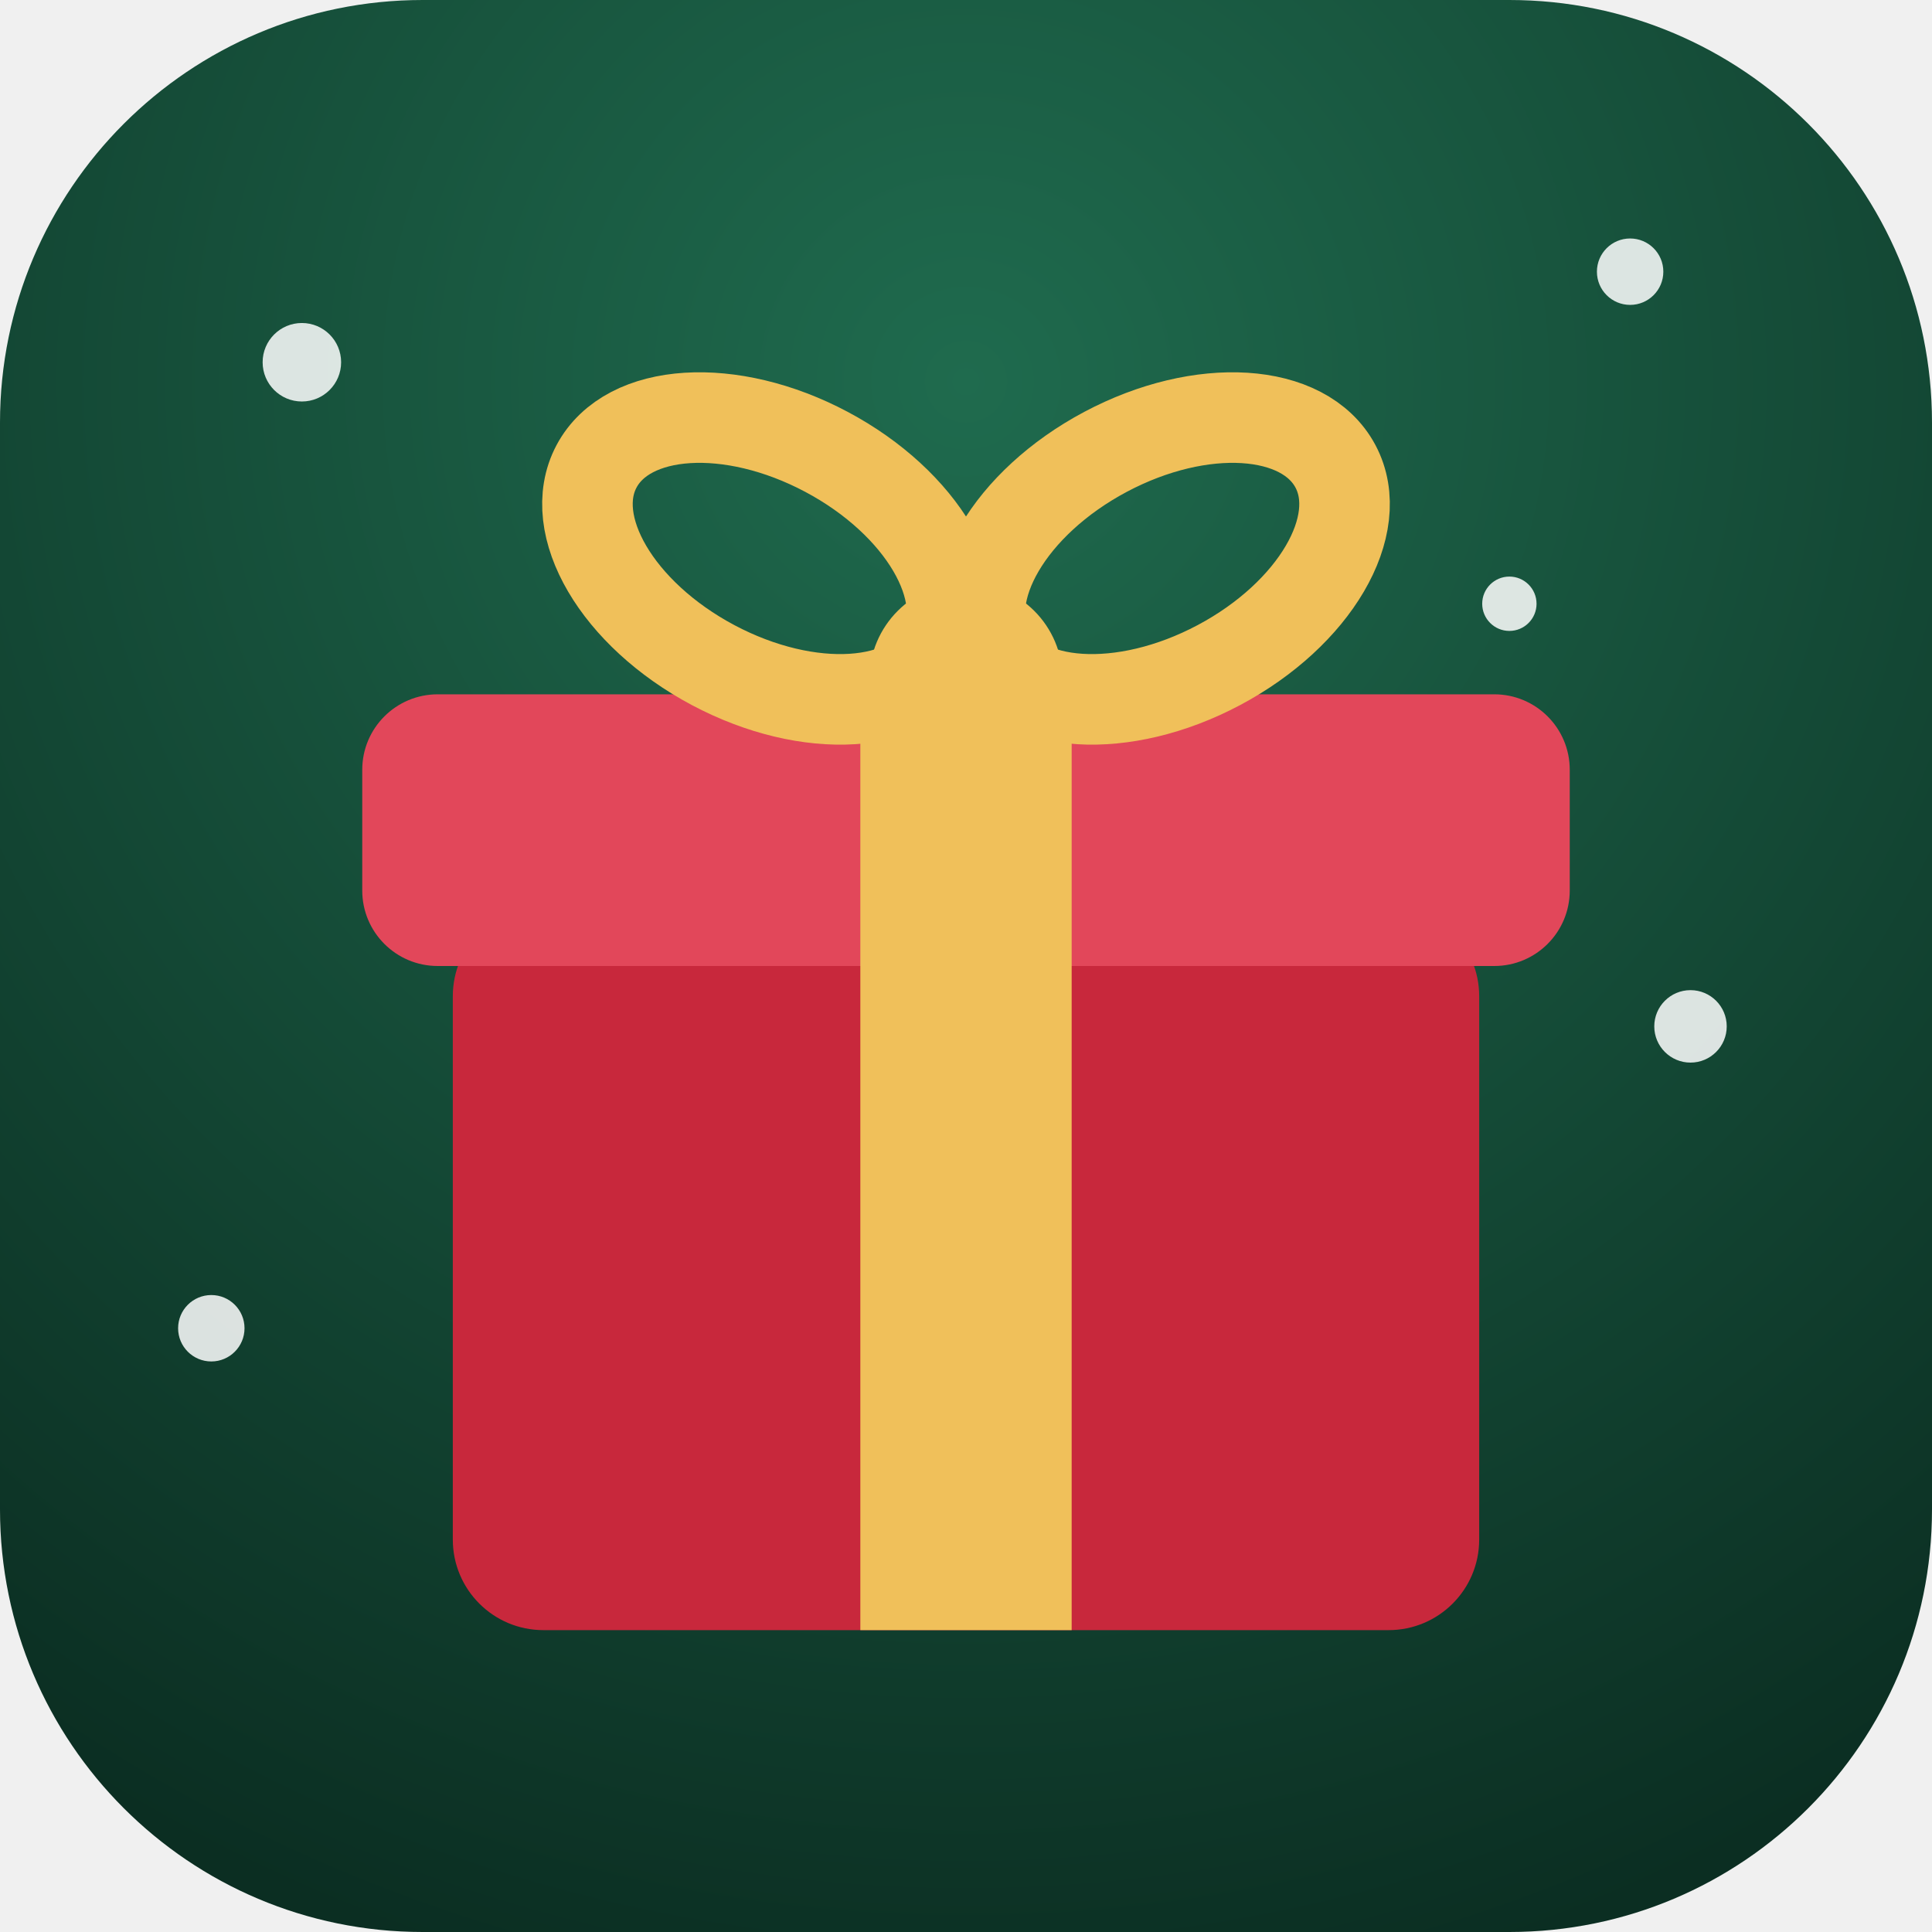
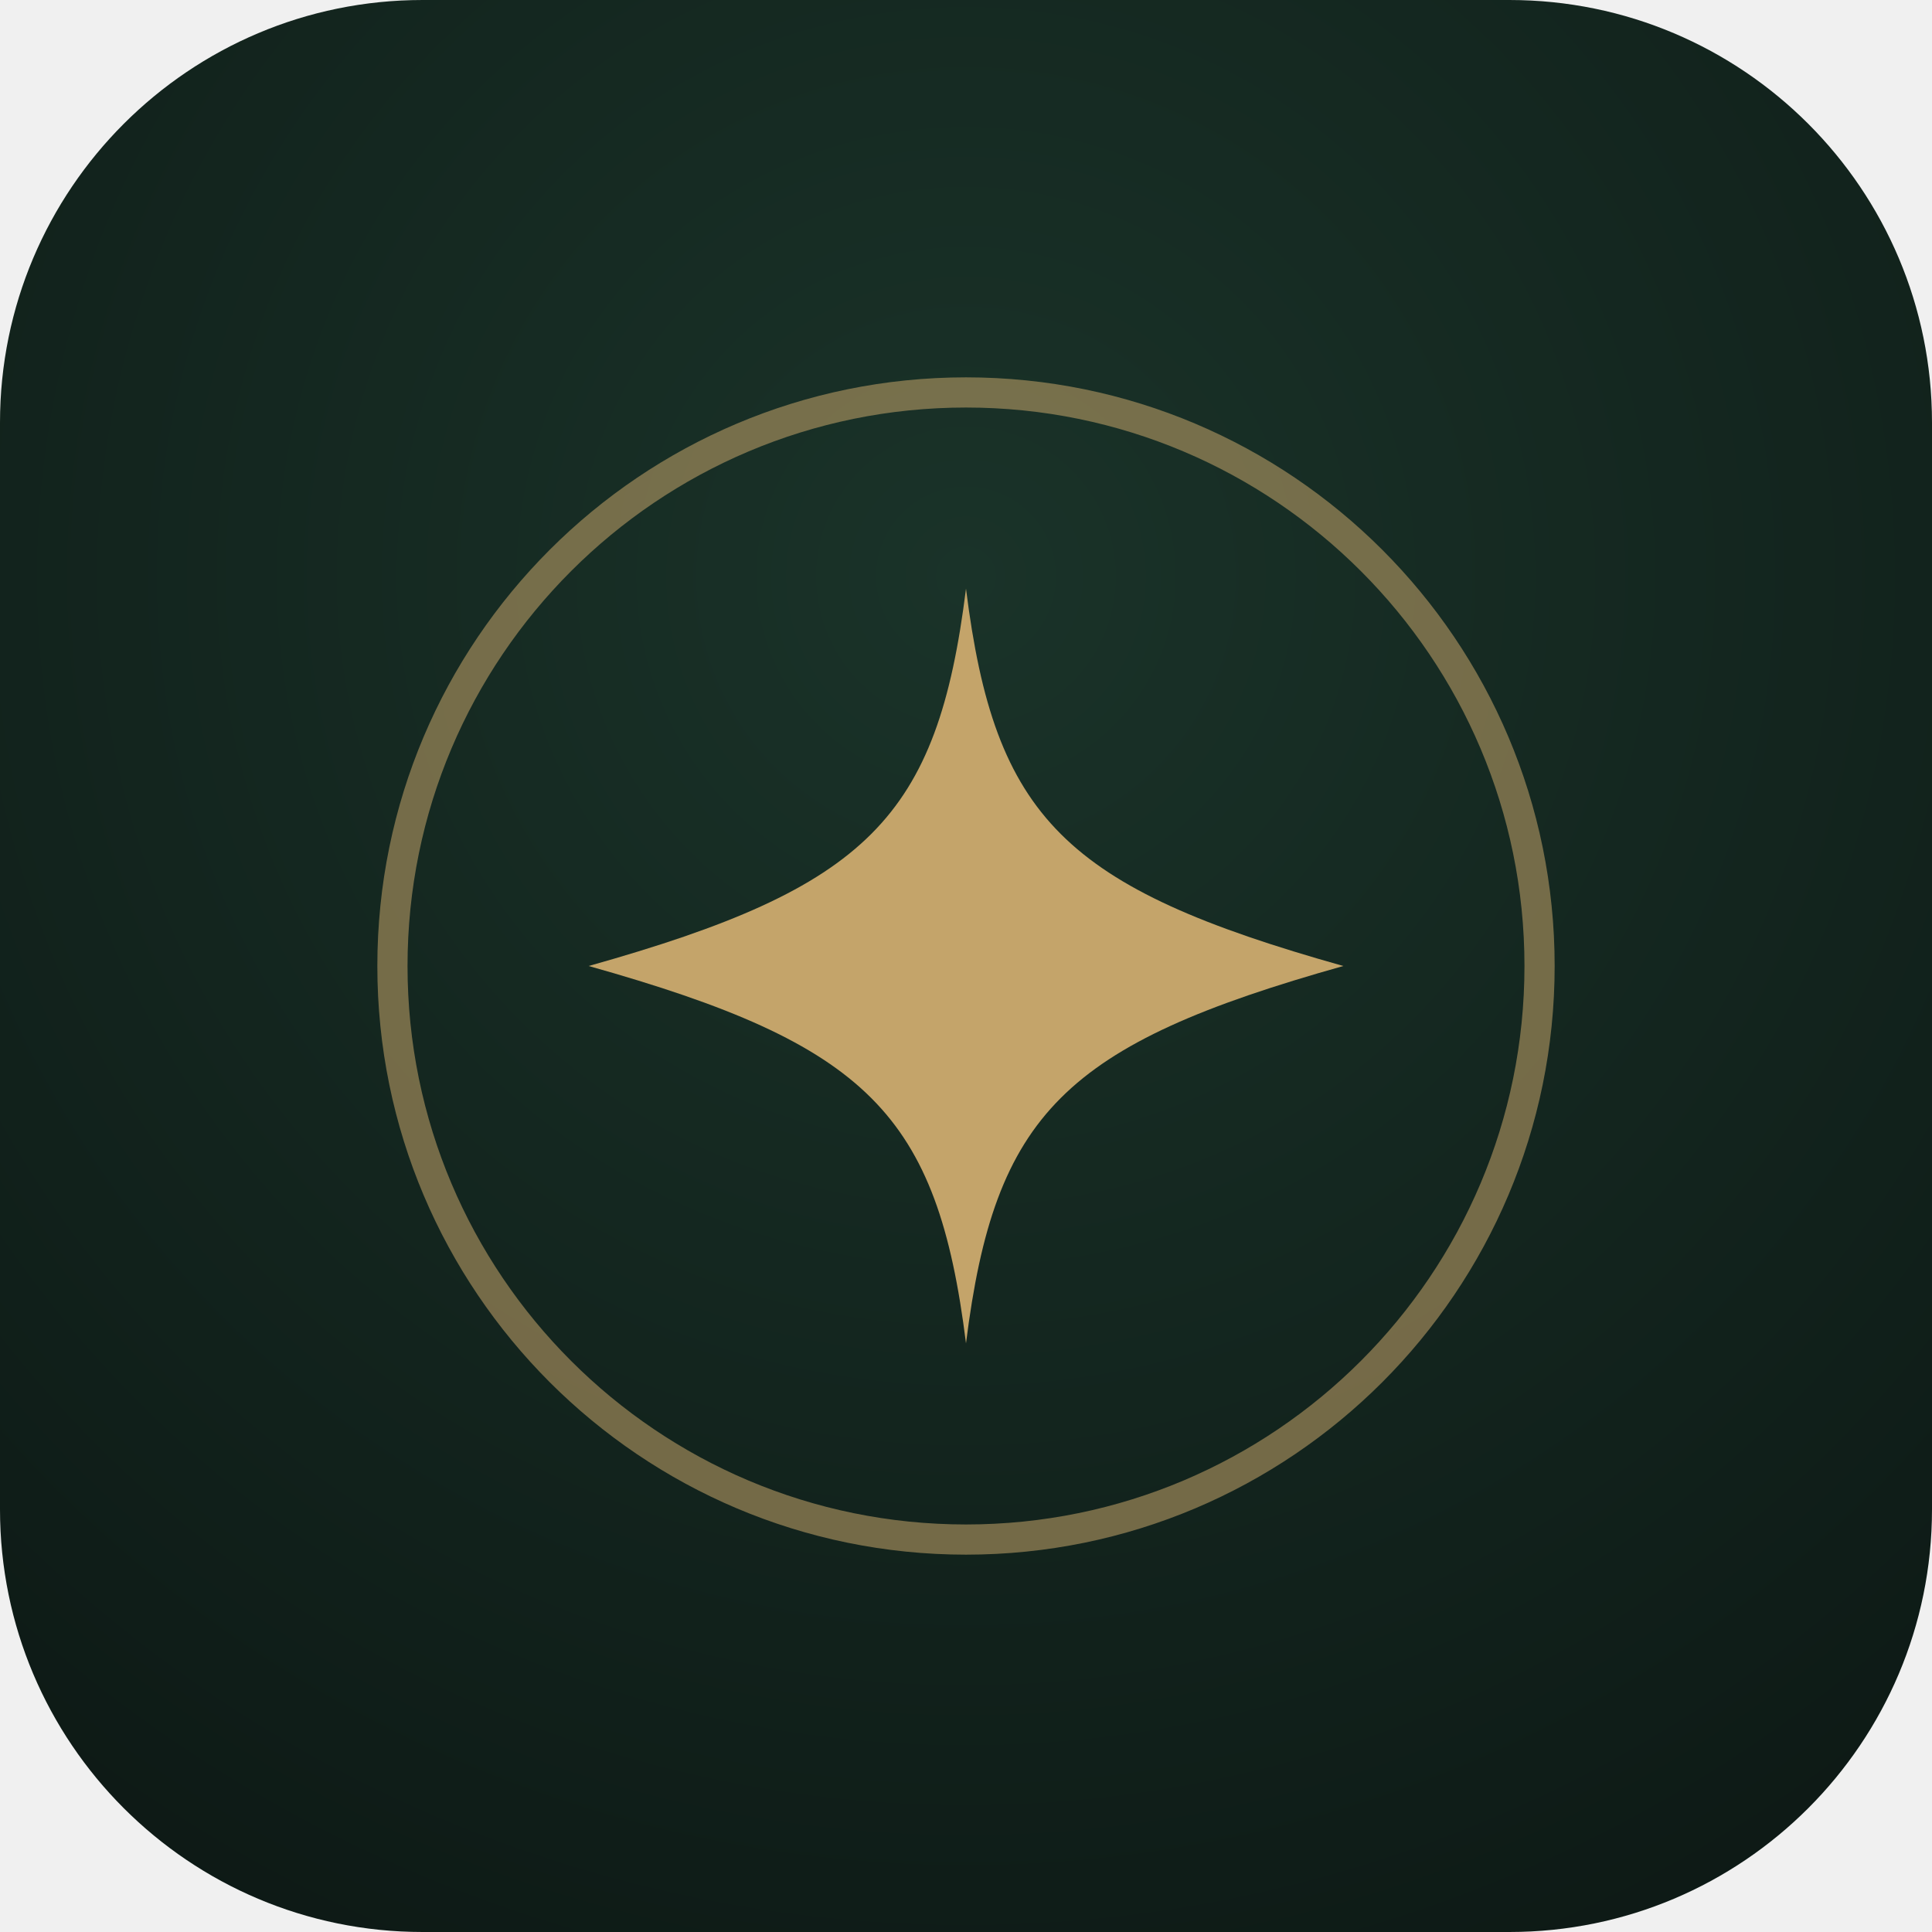
<svg xmlns="http://www.w3.org/2000/svg" viewBox="0 0 64 64">
  <defs>
-     <radialGradient id="fondo" cx="50%" cy="20%" r="85%">
-       <stop offset="0" stop-color="#1f6b4e" />
-       <stop offset="1" stop-color="#0b2e22" />
+     <radialGradient id="fondo" cx="50%" cy="30%" r="80%">
+       <stop offset="0" stop-color="#1a3329" />
+       <stop offset="1" stop-color="#0d1915" />
    </radialGradient>
  </defs>
  <rect width="64" height="64" rx="14" fill="url(#fondo)" />
-   <g fill="#fff" opacity=".85">
-     <circle cx="10" cy="12" r="1.3" />
-     <circle cx="54" cy="9" r="1.1" />
-     <circle cx="50" cy="20" r=".9" />
-     <circle cx="13" cy="26" r=".9" />
-     <circle cx="56" cy="34" r="1.2" />
-     <circle cx="7" cy="44" r="1.1" />
-   </g>
-   <rect x="15" y="30" width="34" height="24" rx="3" fill="#c8283c" />
-   <rect x="12" y="23" width="40" height="9" rx="2.5" fill="#e2475a" />
-   <rect x="28.5" y="23" width="7" height="31" fill="#f0c05a" />
-   <ellipse cx="25.5" cy="18.5" rx="6.5" ry="4" transform="rotate(28 25.5 18.5)" fill="none" stroke="#f0c05a" stroke-width="3" />
-   <ellipse cx="38.5" cy="18.5" rx="6.5" ry="4" transform="rotate(-28 38.5 18.5)" fill="none" stroke="#f0c05a" stroke-width="3" />
-   <circle cx="32" cy="22.5" r="3.2" fill="#f0c05a" />
+   <circle cx="32" cy="32" r="19" fill="none" stroke="#c4a46a" stroke-opacity=".55" stroke-width="1" />
+   <path fill="#c4a46a" d="M32 19.5c.95 7.6 3.25 9.9 12.5 12.5-9.25 2.6-11.55 4.9-12.5 12.5-.95-7.6-3.25-9.9-12.5-12.5 9.25-2.6 11.55-4.9 12.5-12.5Z" />
</svg>
